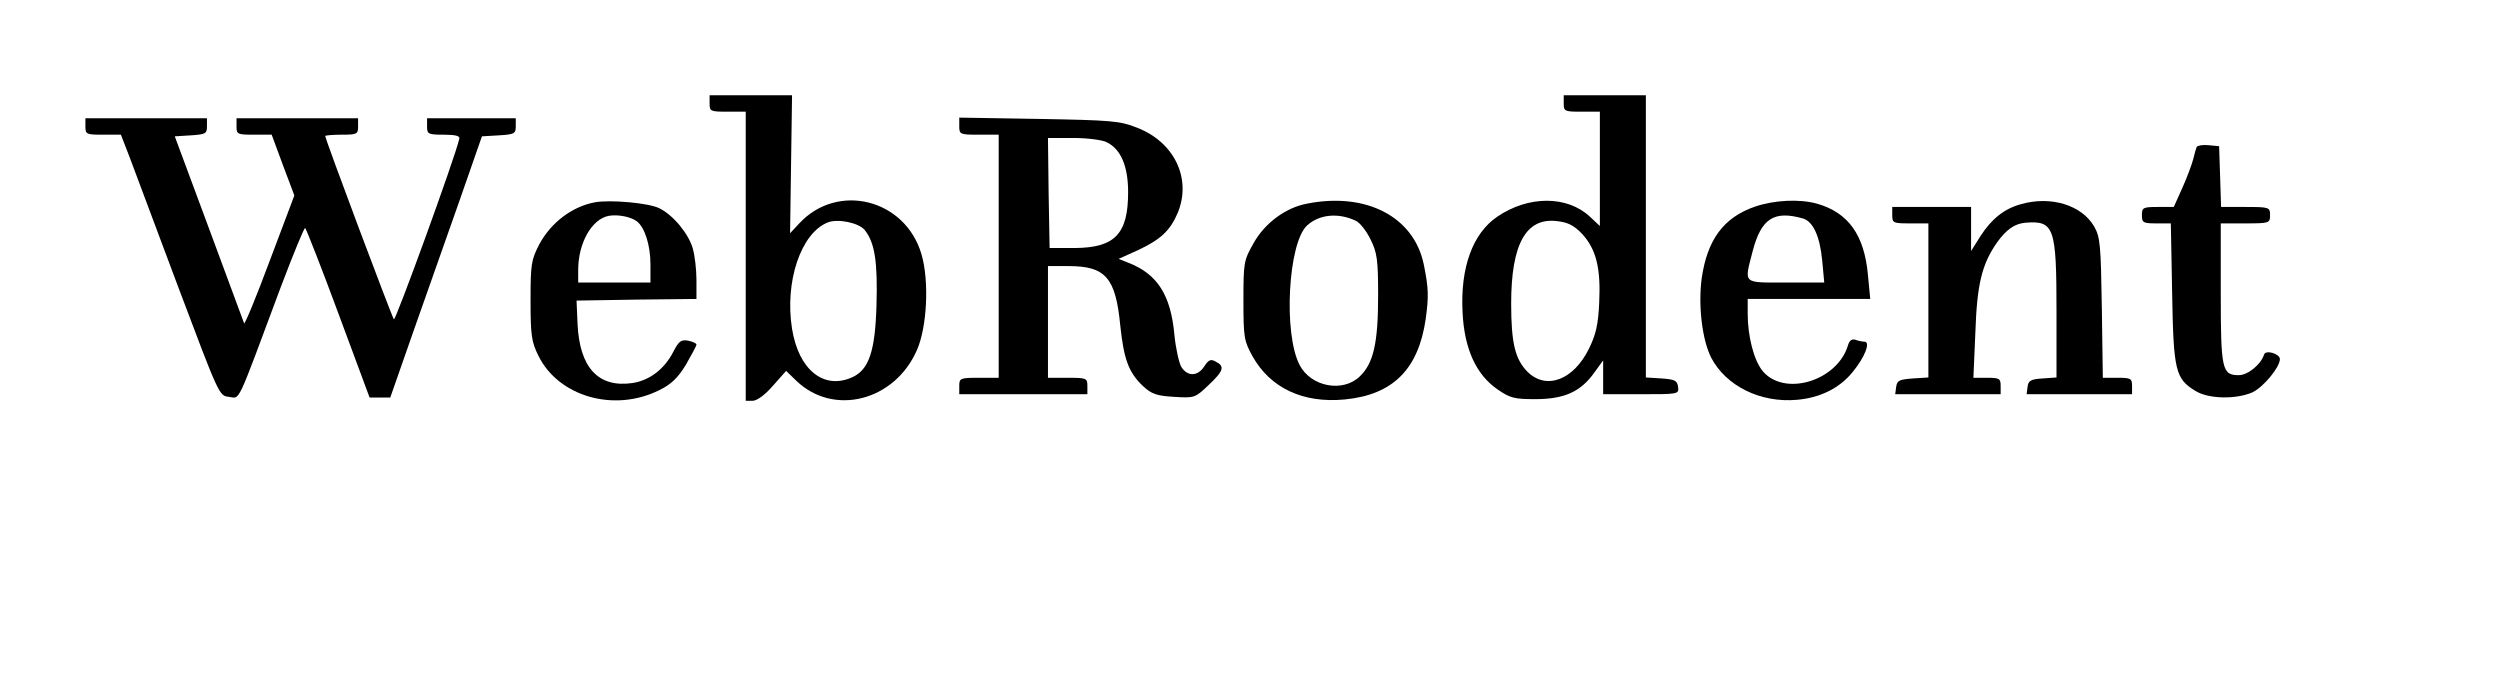
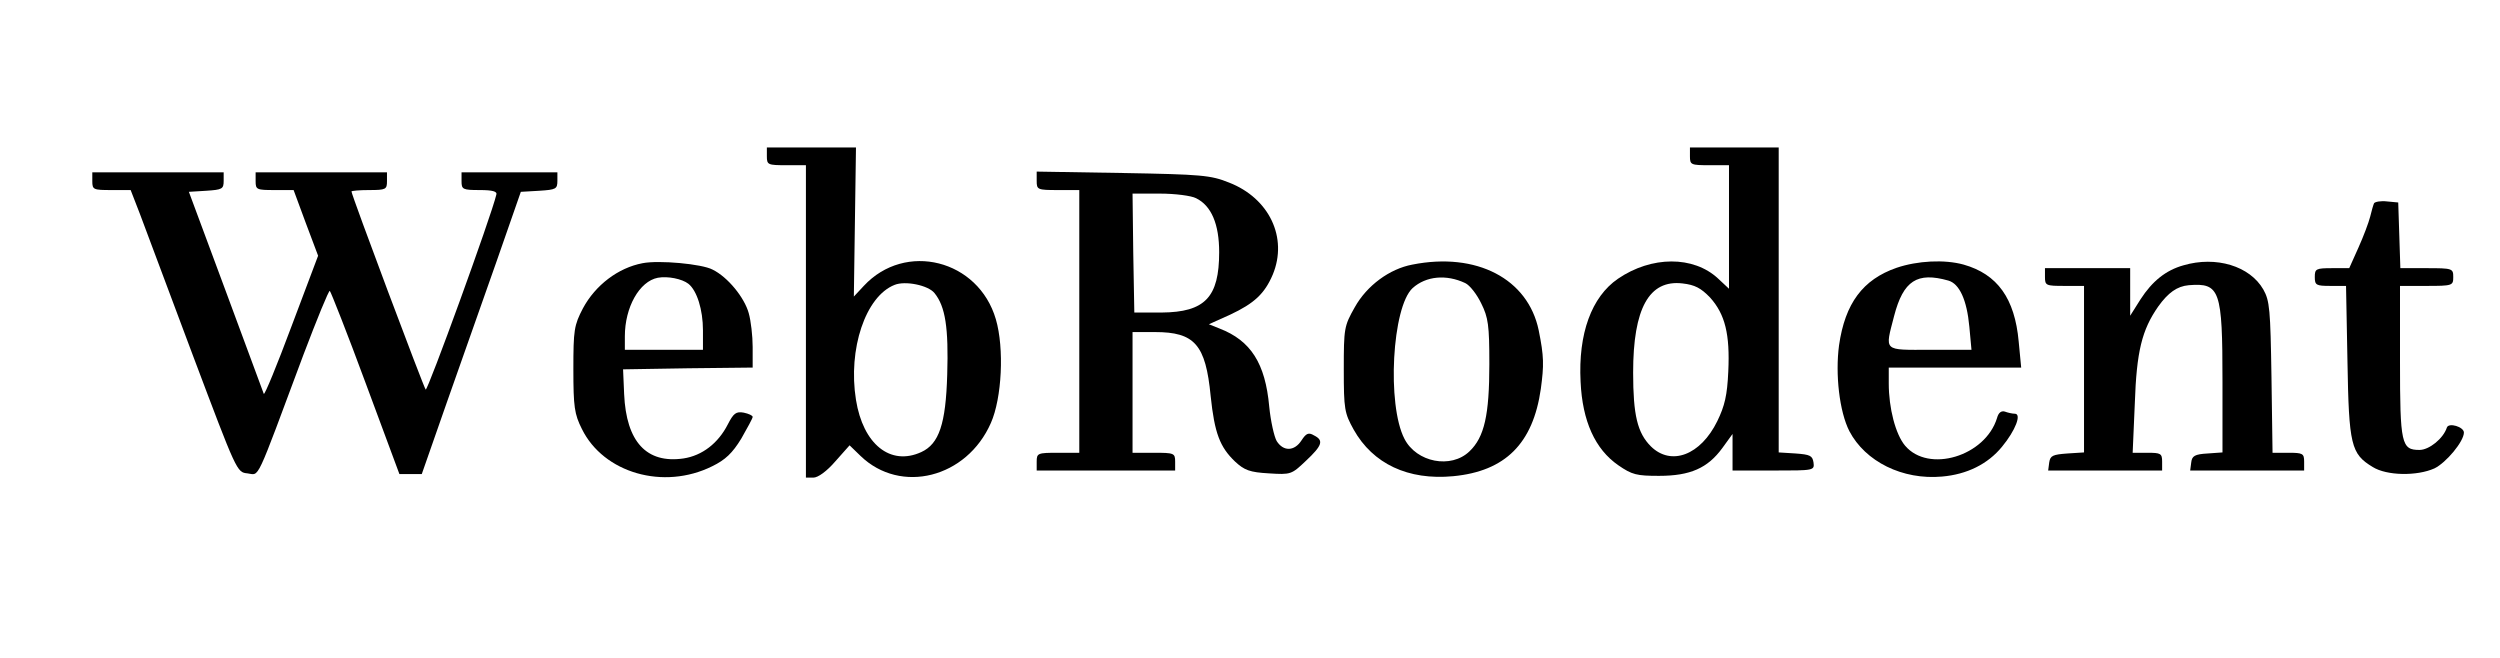
- <svg xmlns="http://www.w3.org/2000/svg" version="1.0" width="761pt" height="205pt" viewBox="0 0 761 205" preserveAspectRatio="xMidYMid meet">
-   <g transform="translate(0,205) scale(0.1,-0.1)" fill="#000000" stroke="none">
+ <svg xmlns="http://www.w3.org/2000/svg" version="1.0" width="761pt" height="200pt" viewBox="0 0 845 100" preserveAspectRatio="xMidYMid meet">
+   <g transform="translate(0,200) scale(0.12,-0.12)" fill="#000000" stroke="none">
    <path d="M2160 1735 c0 -24 3 -25 55 -25 l55 0 0 -440 0 -440 21 0 c13 0 38 18 62 46 l40 45 31 -30 c113 -109 299 -62 367 93 31 70 38 210 14 292 -49 168 -255 220 -372 94 l-28 -30 3 210 3 210 -126 0 -125 0 0 -25z m472 -385 c31 -38 40 -98 36 -230 -4 -139 -23 -195 -73 -218 -87 -40 -164 22 -184 147 -23 143 27 292 109 324 30 12 94 -1 112 -23z" />
    <path d="M4760 1735 c0 -24 3 -25 55 -25 l55 0 0 -174 0 -174 -31 29 c-69 64 -187 64 -282 -1 -74 -51 -112 -154 -105 -290 5 -111 41 -190 106 -235 39 -27 52 -30 115 -30 88 0 137 22 178 78 l29 40 0 -51 0 -52 116 0 c114 0 115 0 112 23 -3 19 -10 22 -50 25 l-48 3 0 430 0 429 -125 0 -125 0 0 -25z m57 -398 c42 -47 56 -103 51 -208 -3 -67 -10 -97 -31 -140 -47 -96 -130 -127 -187 -71 -38 38 -50 88 -50 208 0 181 45 262 139 251 35 -4 52 -13 78 -40z" />
    <path d="M260 1665 c0 -24 3 -25 54 -25 l54 0 26 -67 c14 -38 81 -216 149 -398 124 -329 124 -330 154 -333 35 -4 20 -35 158 335 38 100 71 181 74 179 3 -3 49 -119 101 -260 l95 -256 31 0 32 0 71 203 c39 111 102 290 140 397 l68 195 52 3 c47 3 51 5 51 28 l0 24 -135 0 -135 0 0 -25 c0 -23 3 -25 51 -25 37 0 50 -4 47 -13 -14 -60 -194 -555 -199 -549 -6 7 -209 548 -209 558 0 2 23 4 50 4 47 0 50 2 50 25 l0 25 -185 0 -185 0 0 -25 c0 -24 3 -25 54 -25 l53 0 34 -92 35 -93 -75 -199 c-41 -110 -76 -195 -78 -190 -2 5 -50 135 -107 289 l-104 280 49 3 c45 3 49 5 49 28 l0 24 -185 0 -185 0 0 -25z" />
    <path d="M2920 1666 c0 -25 2 -26 60 -26 l60 0 0 -370 0 -370 -60 0 c-57 0 -60 -1 -60 -25 l0 -25 195 0 195 0 0 25 c0 24 -3 25 -60 25 l-60 0 0 170 0 170 63 0 c112 0 143 -35 157 -180 11 -105 26 -144 69 -185 26 -24 41 -30 95 -33 62 -4 64 -3 104 35 47 44 51 58 23 72 -15 9 -22 6 -35 -14 -20 -31 -51 -32 -70 -2 -7 12 -17 56 -21 97 -11 122 -52 186 -140 220 l-30 12 60 27 c68 32 97 59 120 113 43 104 -10 215 -123 259 -52 21 -78 23 -299 27 l-243 4 0 -26z m449 -49 c43 -21 65 -73 65 -152 0 -127 -40 -169 -162 -170 l-77 0 -3 168 -2 167 77 0 c43 0 89 -6 102 -13z" />
    <path d="M6687 1603 c-2 -4 -7 -21 -11 -38 -4 -16 -19 -56 -33 -87 l-26 -58 -48 0 c-46 0 -49 -2 -49 -25 0 -23 4 -25 44 -25 l44 0 4 -212 c4 -237 10 -261 71 -298 40 -25 125 -26 174 -4 33 16 83 76 83 101 0 16 -43 29 -48 14 -10 -31 -50 -63 -77 -63 -51 0 -55 16 -55 249 l0 213 75 0 c73 0 75 1 75 25 0 24 -2 25 -75 25 l-74 0 -3 93 -3 92 -32 3 c-17 2 -33 -1 -36 -5z" />
    <path d="M1810 1434 c-69 -13 -133 -62 -168 -127 -25 -48 -27 -61 -27 -172 0 -106 3 -126 24 -168 61 -124 230 -173 367 -105 37 18 57 37 82 78 17 30 32 57 32 61 0 4 -11 9 -25 12 -22 4 -29 -2 -45 -33 -27 -53 -72 -88 -125 -96 -104 -15 -161 47 -167 181 l-3 70 183 3 182 2 0 58 c0 31 -5 74 -11 95 -12 44 -59 102 -102 123 -30 16 -151 27 -197 18z m129 -58 c24 -19 41 -73 41 -131 l0 -55 -110 0 -110 0 0 38 c0 82 41 155 93 165 28 5 68 -3 86 -17z" />
    <path d="M3978 1430 c-64 -12 -128 -59 -162 -120 -30 -53 -31 -59 -31 -175 0 -113 2 -123 28 -170 54 -96 153 -143 280 -131 147 14 225 92 247 246 9 67 9 91 -6 165 -30 145 -175 221 -356 185z m149 -52 c13 -6 33 -32 45 -57 20 -40 23 -62 23 -171 0 -144 -14 -206 -56 -246 -52 -50 -149 -31 -183 35 -50 96 -35 372 23 425 38 34 95 39 148 14z" />
    <path d="M5342 1421 c-95 -33 -145 -100 -162 -218 -11 -82 1 -187 29 -242 45 -86 150 -138 261 -128 70 6 129 35 169 84 38 46 56 93 36 93 -7 0 -20 3 -28 6 -10 3 -18 -3 -22 -18 -33 -108 -193 -156 -259 -78 -27 32 -46 106 -46 175 l0 45 186 0 187 0 -7 73 c-11 122 -60 190 -155 217 -54 15 -130 11 -189 -9z m146 -36 c31 -9 52 -54 59 -130 l6 -65 -117 0 c-133 0 -127 -6 -101 95 26 100 65 125 153 100z" />
    <path d="M6150 1428 c-50 -14 -88 -45 -121 -96 l-29 -46 0 67 0 67 -120 0 -120 0 0 -25 c0 -24 3 -25 55 -25 l55 0 0 -234 0 -235 -47 -3 c-41 -3 -48 -6 -51 -25 l-3 -23 160 0 161 0 0 25 c0 23 -4 25 -41 25 l-42 0 6 138 c5 148 20 208 66 274 28 39 53 57 86 60 88 7 95 -13 95 -271 l0 -200 -42 -3 c-36 -2 -44 -7 -46 -25 l-3 -23 160 0 161 0 0 25 c0 23 -4 25 -44 25 l-45 0 -3 213 c-3 191 -5 215 -23 247 -38 66 -133 95 -225 68z" />
  </g>
</svg>
